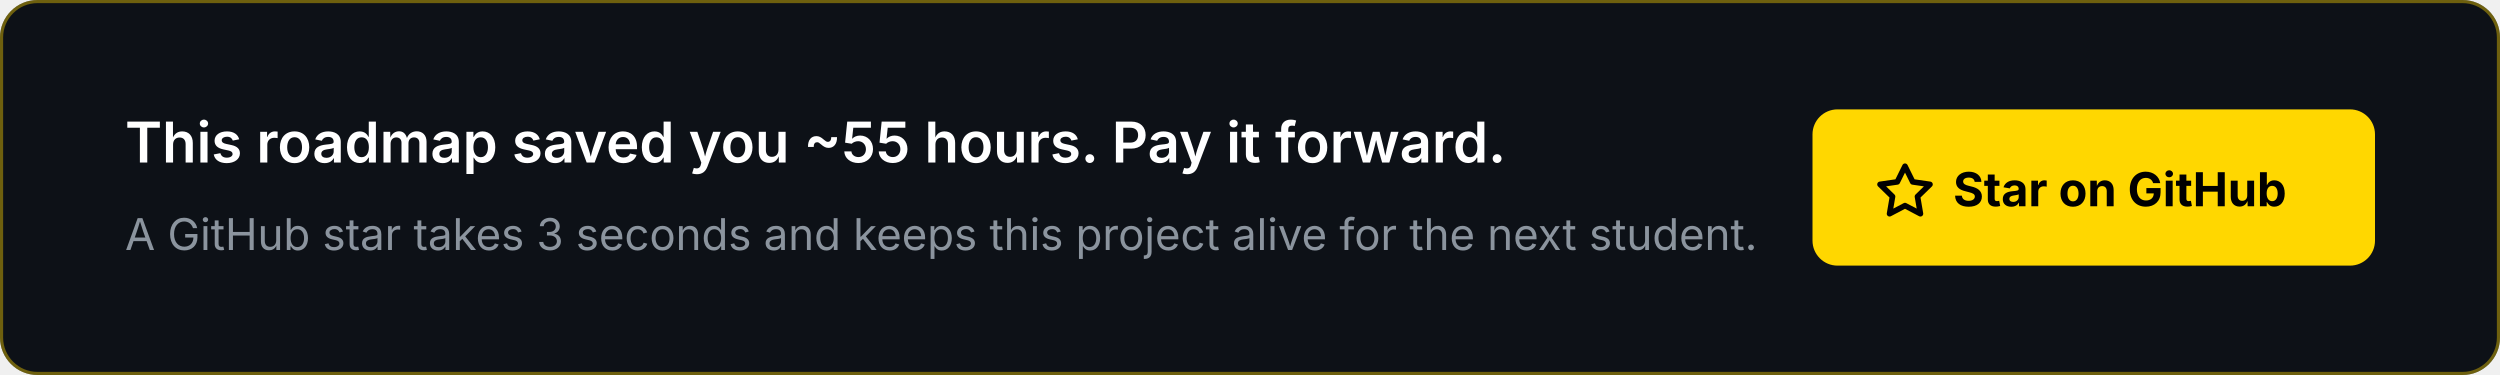
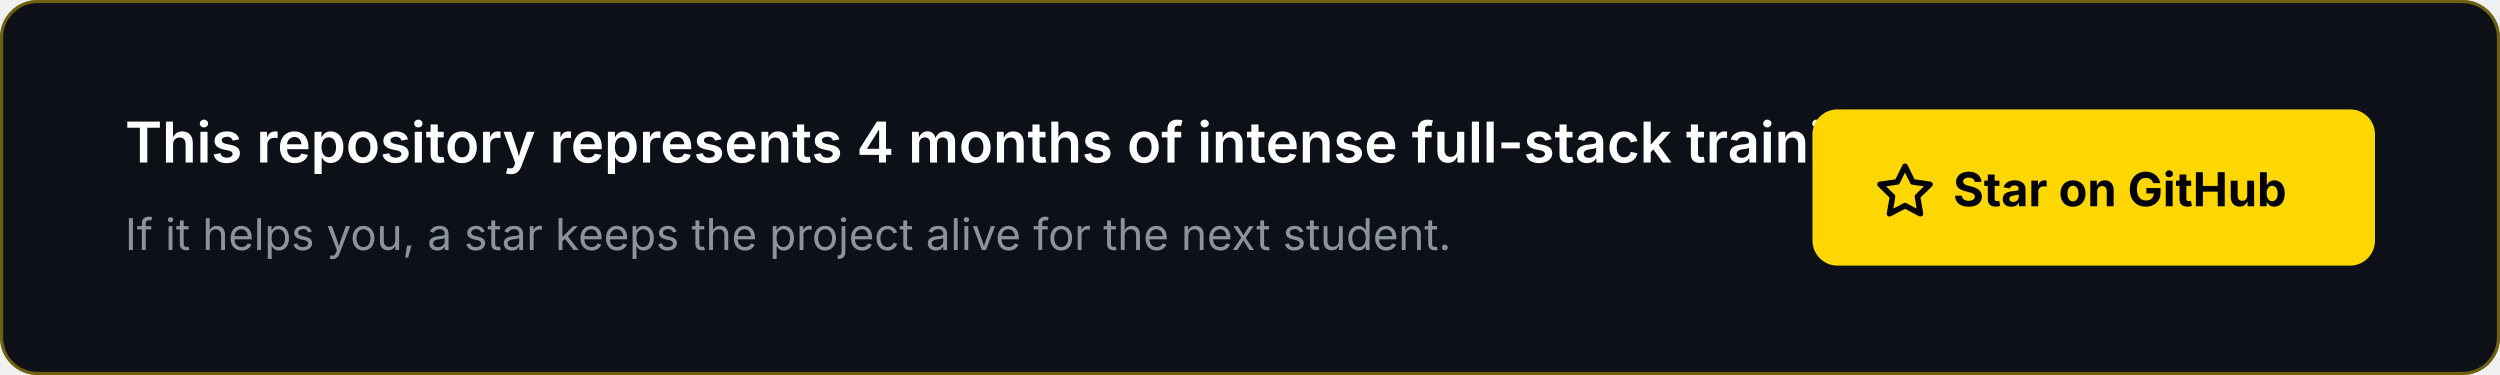
<svg xmlns="http://www.w3.org/2000/svg" width="800" height="120" viewBox="0 0 800 120" fill="none">
  <rect width="800" height="120" rx="12" fill="#0D1117" />
  <rect x="0.5" y="0.5" width="799" height="119" rx="11.5" stroke="#FFD700" stroke-opacity="0.4" />
  <text fill="white" font-family="Inter, system-ui, -apple-system, sans-serif" font-size="18" font-weight="600">
-     <tspan x="40" y="52">This roadmap saved you ~55 hours. Pay it forward.</tspan>
+     <tspan x="40" y="52">This repository represents 4 months of intense full-stack training.</tspan>
  </text>
  <text fill="#8B949E" font-family="Inter, system-ui, -apple-system, sans-serif" font-size="14" font-weight="400">
-     <tspan x="40" y="80">A GitHub star takes 3 seconds and keeps this project alive for the next student.</tspan>
+     <tspan x="40" y="80">If it helps you, a star keeps the project alive for the next student.</tspan>
  </text>
  <rect x="580" y="35" width="180" height="50" rx="8" fill="#FFD700" />
  <g transform="translate(600, 52) scale(1.2)">
    <path d="M8 .25a.75.75 0 01.673.418l1.882 3.815 4.21.612a.75.75 0 01.416 1.279l-3.046 2.97.719 4.192a.75.75 0 01-1.088.791L8 12.347l-3.766 1.98a.75.75 0 01-1.088-.79l.72-4.194L.818 6.374a.75.75 0 01.416-1.28l4.21-.611L7.327.668A.75.75 0 018 .25zm0 2.445L6.615 5.5a.75.75 0 01-.564.41l-3.097.45 2.24 2.184a.75.75 0 01.216.664l-.528 3.084 2.769-1.456a.75.75 0 01.698 0l2.77 1.456-.53-3.084a.75.75 0 01.216-.664l2.24-2.183-3.096-.45a.75.75 0 01-.564-.41L8 2.695z" fill="black" />
  </g>
  <text fill="black" font-family="Inter, system-ui, -apple-system, sans-serif" font-size="15" font-weight="bold">
    <tspan x="625" y="66">Star on GitHub</tspan>
  </text>
</svg>
